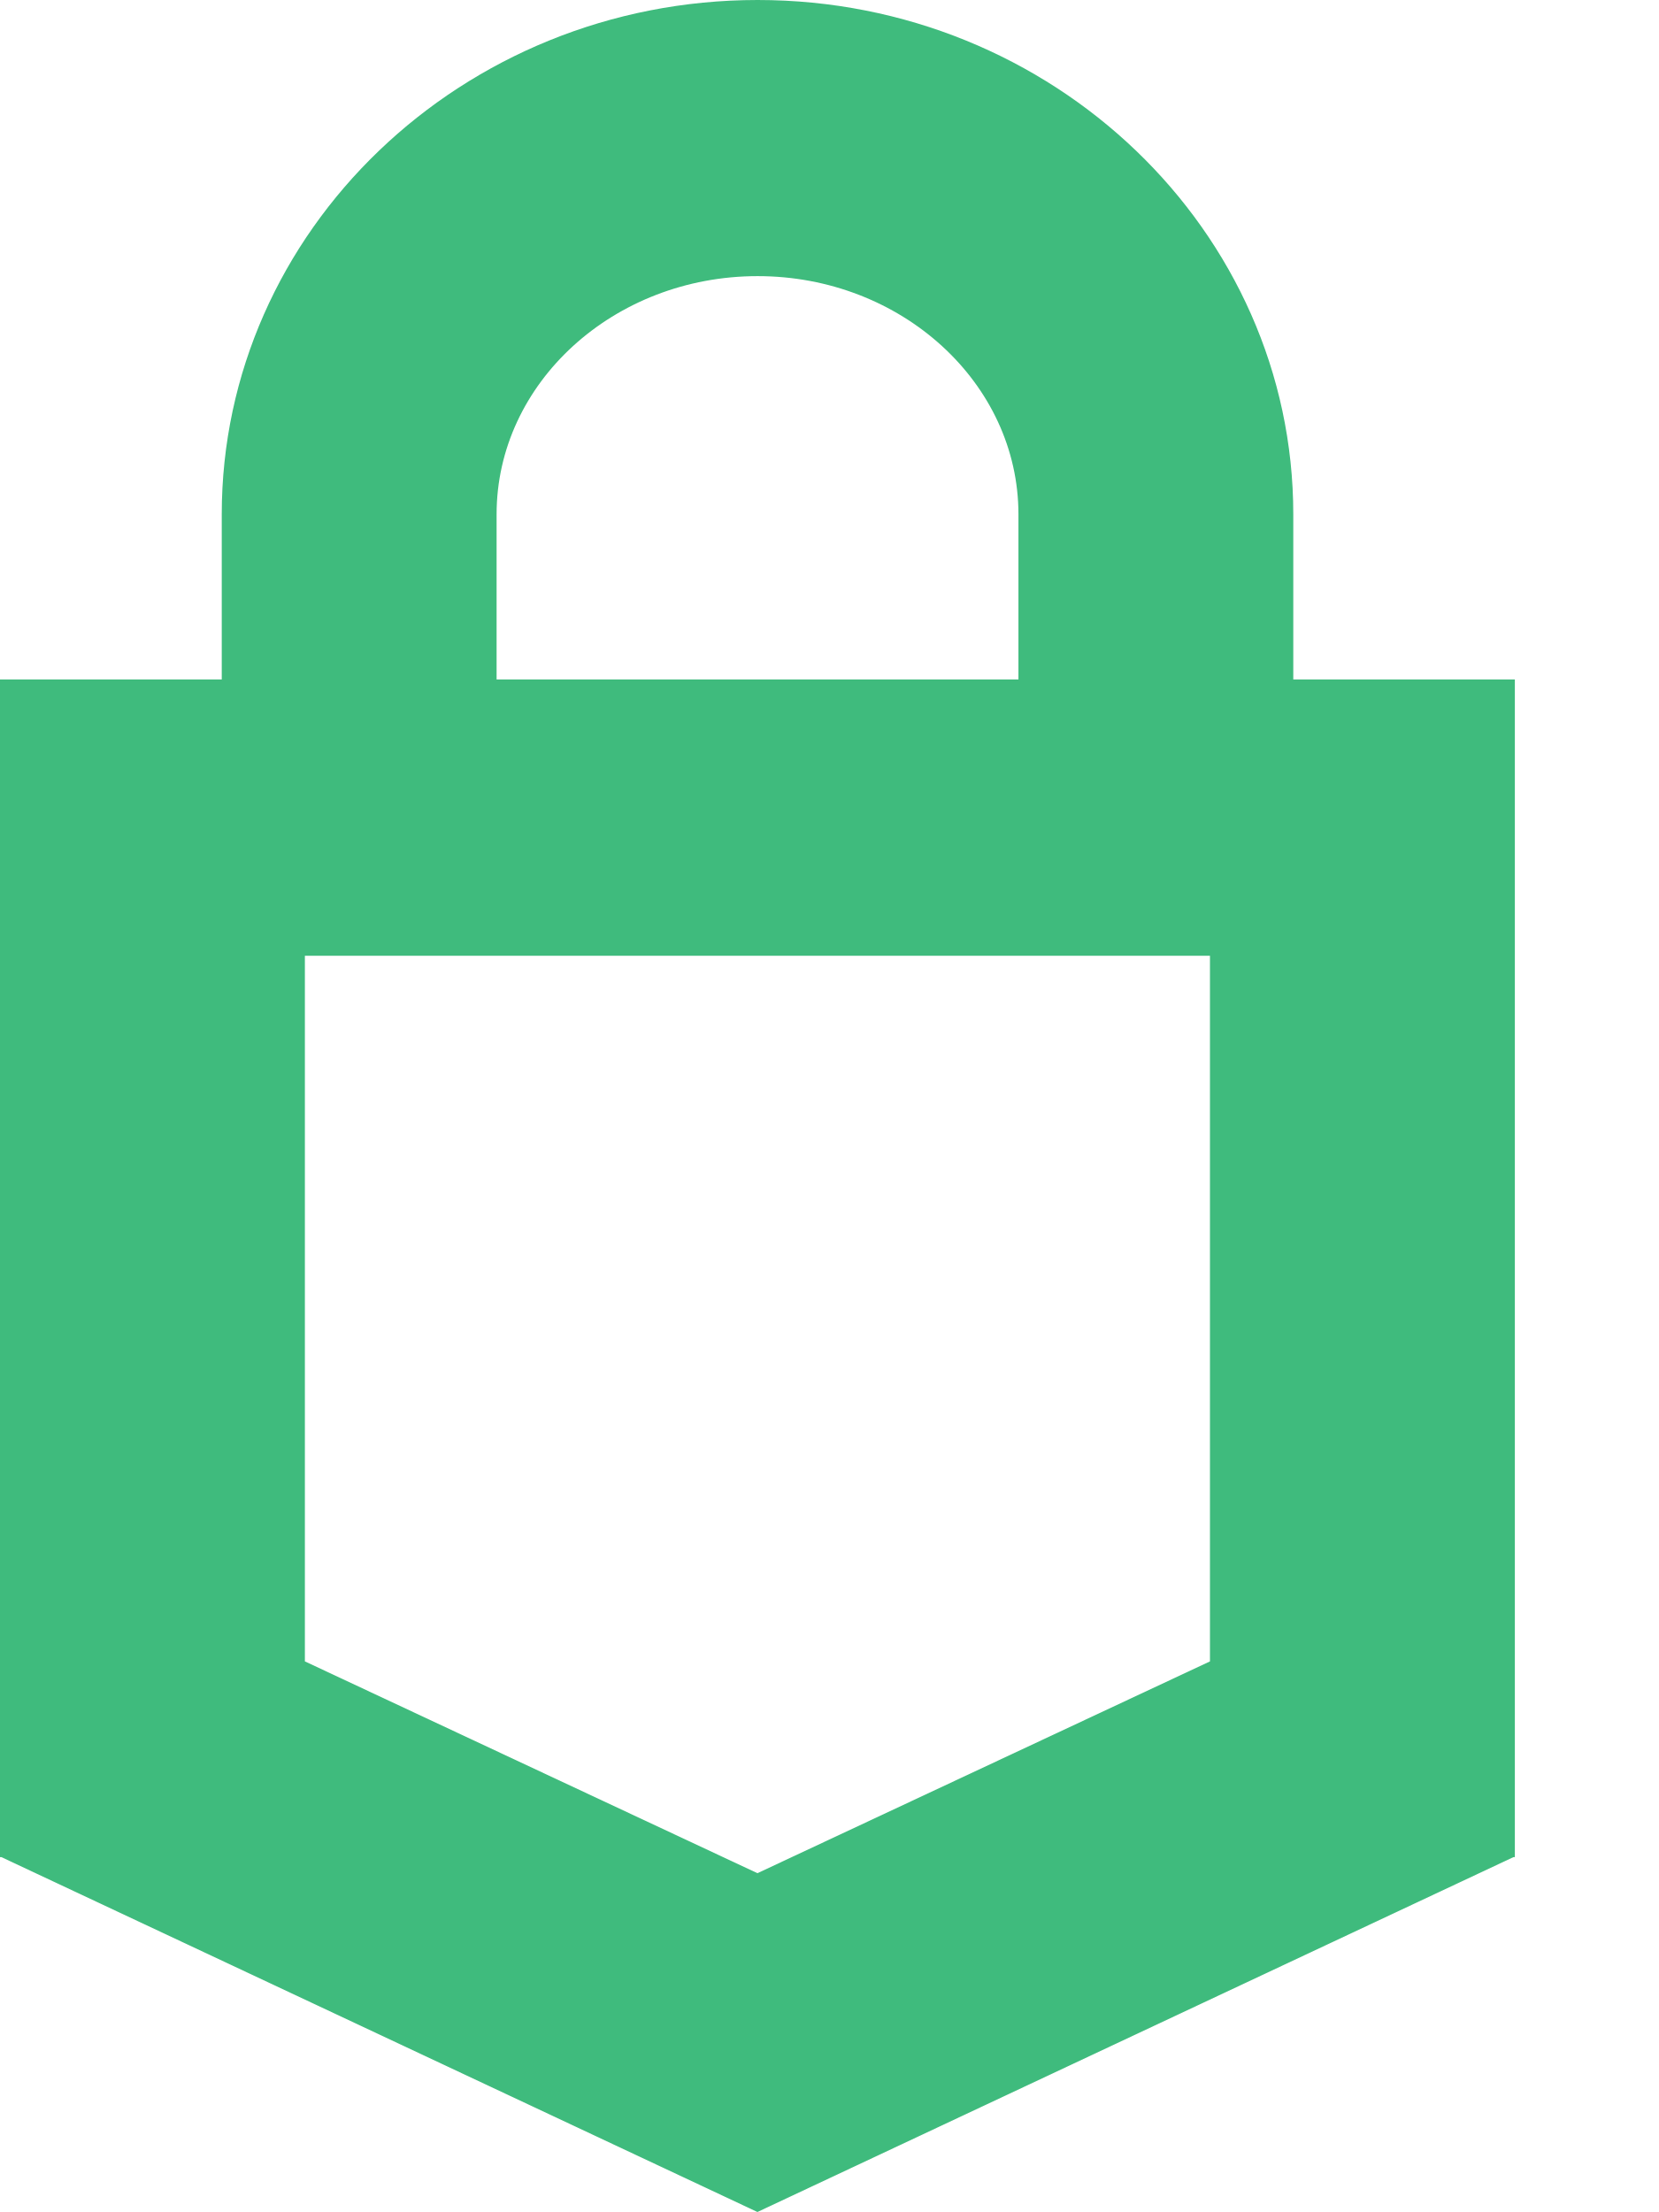
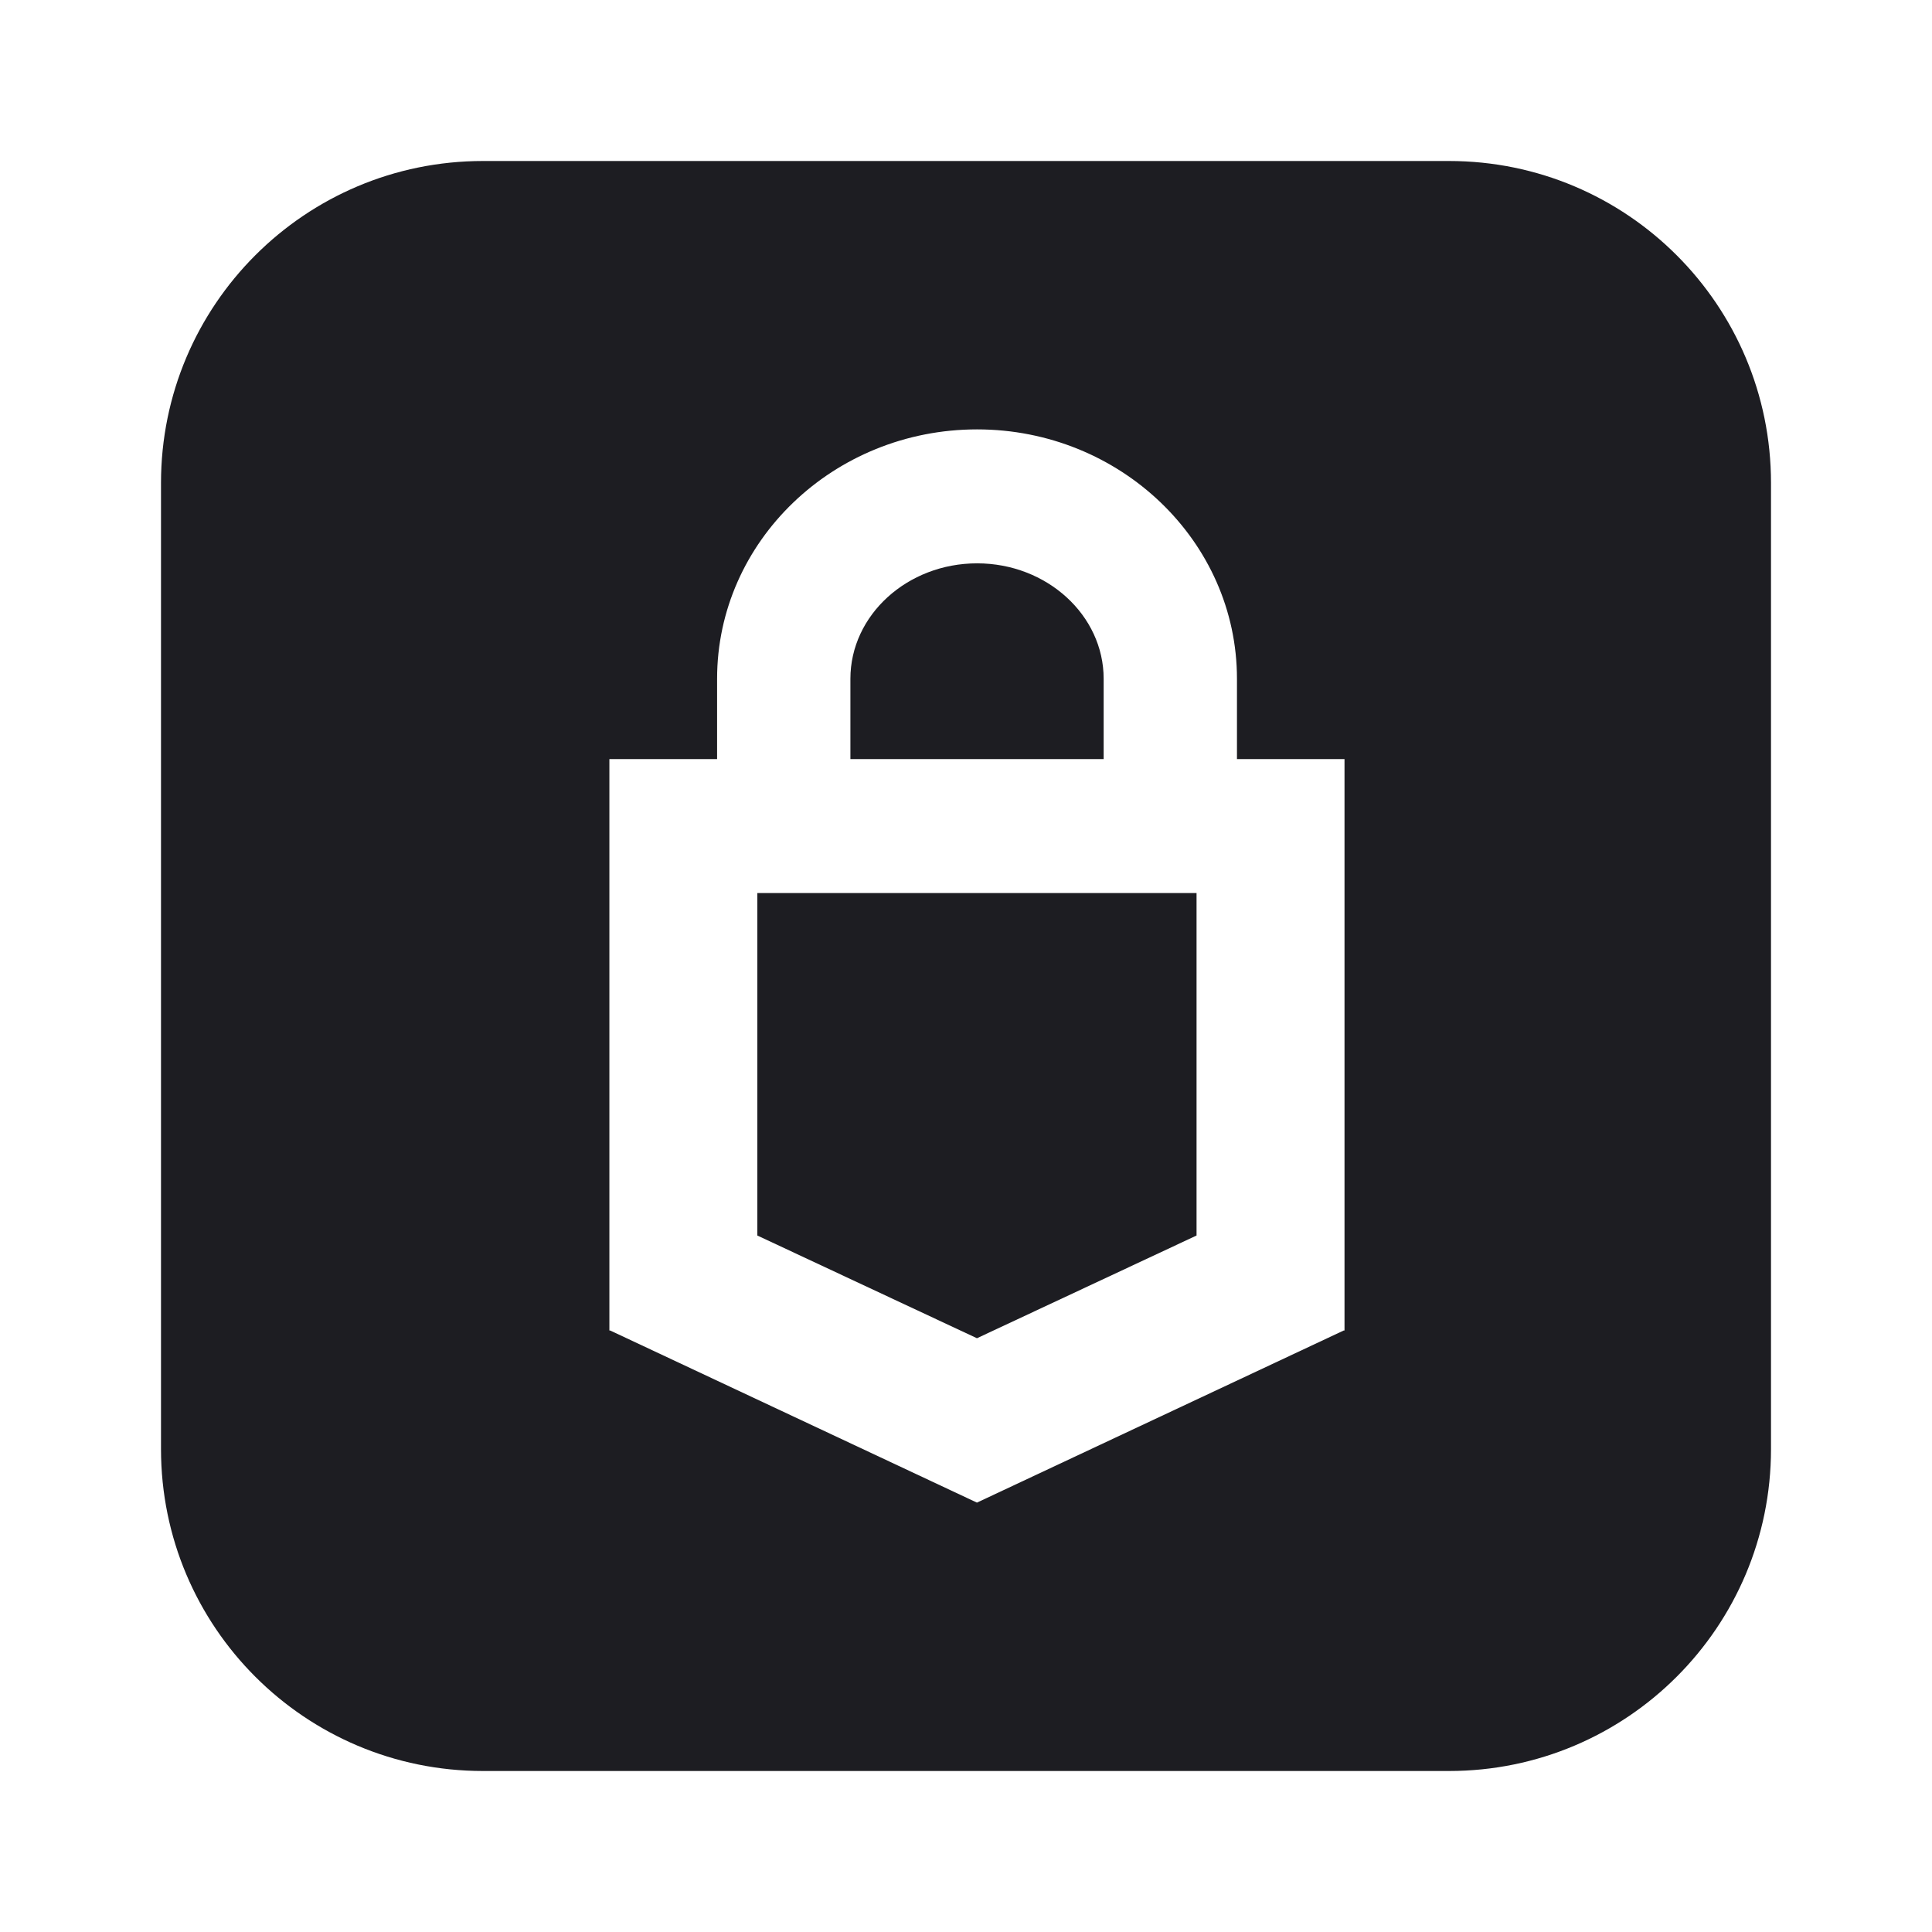
- <svg xmlns="http://www.w3.org/2000/svg" width="9" height="12" viewBox="0 0 9 12" fill="none">
-   <path d="M7.016 3.686H8.218V10.075H8.21L4.109 12L0.008 10.075H0V3.686H1.203V2.79C1.203 1.252 2.507 0 4.11 0C5.712 0 7.016 1.252 7.016 2.79V3.686ZM6.564 9.013V5.185H1.654V9.013L4.109 10.162L6.564 9.013ZM2.694 2.79V3.686H5.525V2.79C5.525 2.078 4.89 1.498 4.11 1.498C3.329 1.498 2.694 2.078 2.694 2.79Z" fill="#3FBB7D" />
+ <svg xmlns="http://www.w3.org/2000/svg" width="12" height="12" viewBox="0 0 12 12" fill="none">
+   <path fill-rule="evenodd" clip-rule="evenodd" d="M3 1C1.895 1 1 1.895 1 3V9C1 10.105 1.895 11 3 11H9C10.105 11 11 10.105 11 9V3C11 1.895 10.105 1 9 1H3ZM8.351 4.715H7.683V4.216C7.683 3.362 6.958 2.667 6.069 2.667C5.178 2.667 4.454 3.362 4.454 4.216V4.715H3.785V8.264H3.79L6.068 9.333L8.346 8.264H8.351V4.715ZM7.432 5.547V7.674L6.068 8.312L4.704 7.674V5.547H7.432ZM5.282 4.715V4.216C5.282 3.821 5.635 3.499 6.069 3.499C6.502 3.499 6.855 3.821 6.855 4.216V4.715H5.282Z" fill="#1D1D22" />
</svg>
